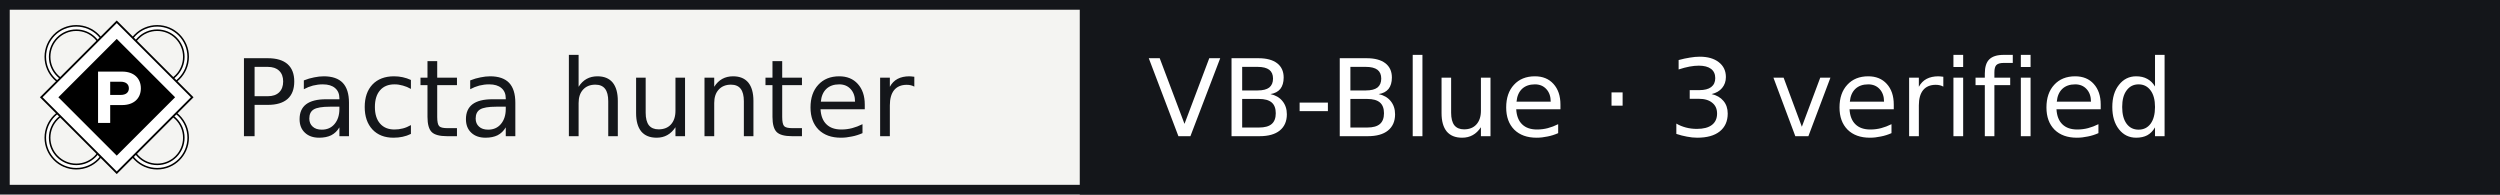
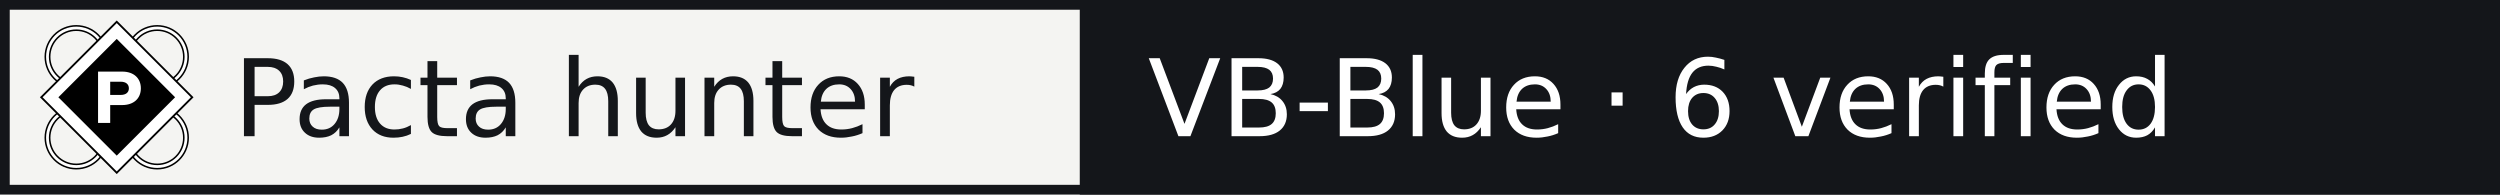
- <svg xmlns="http://www.w3.org/2000/svg" width="257" height="20" viewBox="0 0 257 20" role="img" aria-label="Pacta hunter: VB-Blue · 3 verified control-plane catches">
+ <svg xmlns="http://www.w3.org/2000/svg" width="257" height="20" viewBox="0 0 257 20" role="img" aria-label="Pacta hunter: VB-Blue · 6 verified control-plane catches">
  <rect width="111" height="20" fill="#f4f4f2" />
  <rect x="111" width="146" height="20" fill="#14161a" />
  <rect x="0.5" y="0.5" width="256" height="19" fill="none" stroke="#14161a" />
  <svg x="4" y="2" width="16" height="16" viewBox="0 0 1000 1000">
    <g fill="none" stroke-linecap="round">
      <circle cx="240" cy="240" r="185" stroke="#000" stroke-width="38" />
      <circle cx="240" cy="240" r="185" stroke="#fff" stroke-width="18" />
      <circle cx="760" cy="240" r="185" stroke="#000" stroke-width="38" />
      <circle cx="760" cy="240" r="185" stroke="#fff" stroke-width="18" />
      <circle cx="240" cy="760" r="185" stroke="#000" stroke-width="38" />
      <circle cx="240" cy="760" r="185" stroke="#fff" stroke-width="18" />
      <circle cx="760" cy="760" r="185" stroke="#000" stroke-width="38" />
      <circle cx="760" cy="760" r="185" stroke="#fff" stroke-width="18" />
    </g>
    <polygon points="500,15 985,500 500,985 15,500" fill="#fff" stroke="#000" stroke-width="12" stroke-linejoin="miter" />
    <polygon points="500,125 875,500 500,875 125,500" fill="#000" />
    <path fill="#fff" fill-rule="evenodd" d="M380,335H535C610,335 655,378 655,442.5C655,507 610,550 535,550H458V665H380ZM458,400V485H525C560,485 578,468 578,442.5C578,417 560,400 525,400Z" />
  </svg>
  <g font-family="Verdana,DejaVu Sans,Geneva,sans-serif" font-size="11">
    <text x="24" y="14" fill="#14161a">Pacta hunter</text>
-     <text x="118" y="14" fill="#ffffff">VB-Blue · 3 verified</text>
+     <text x="118" y="14" fill="#ffffff">VB-Blue · 6 verified</text>
  </g>
</svg>
